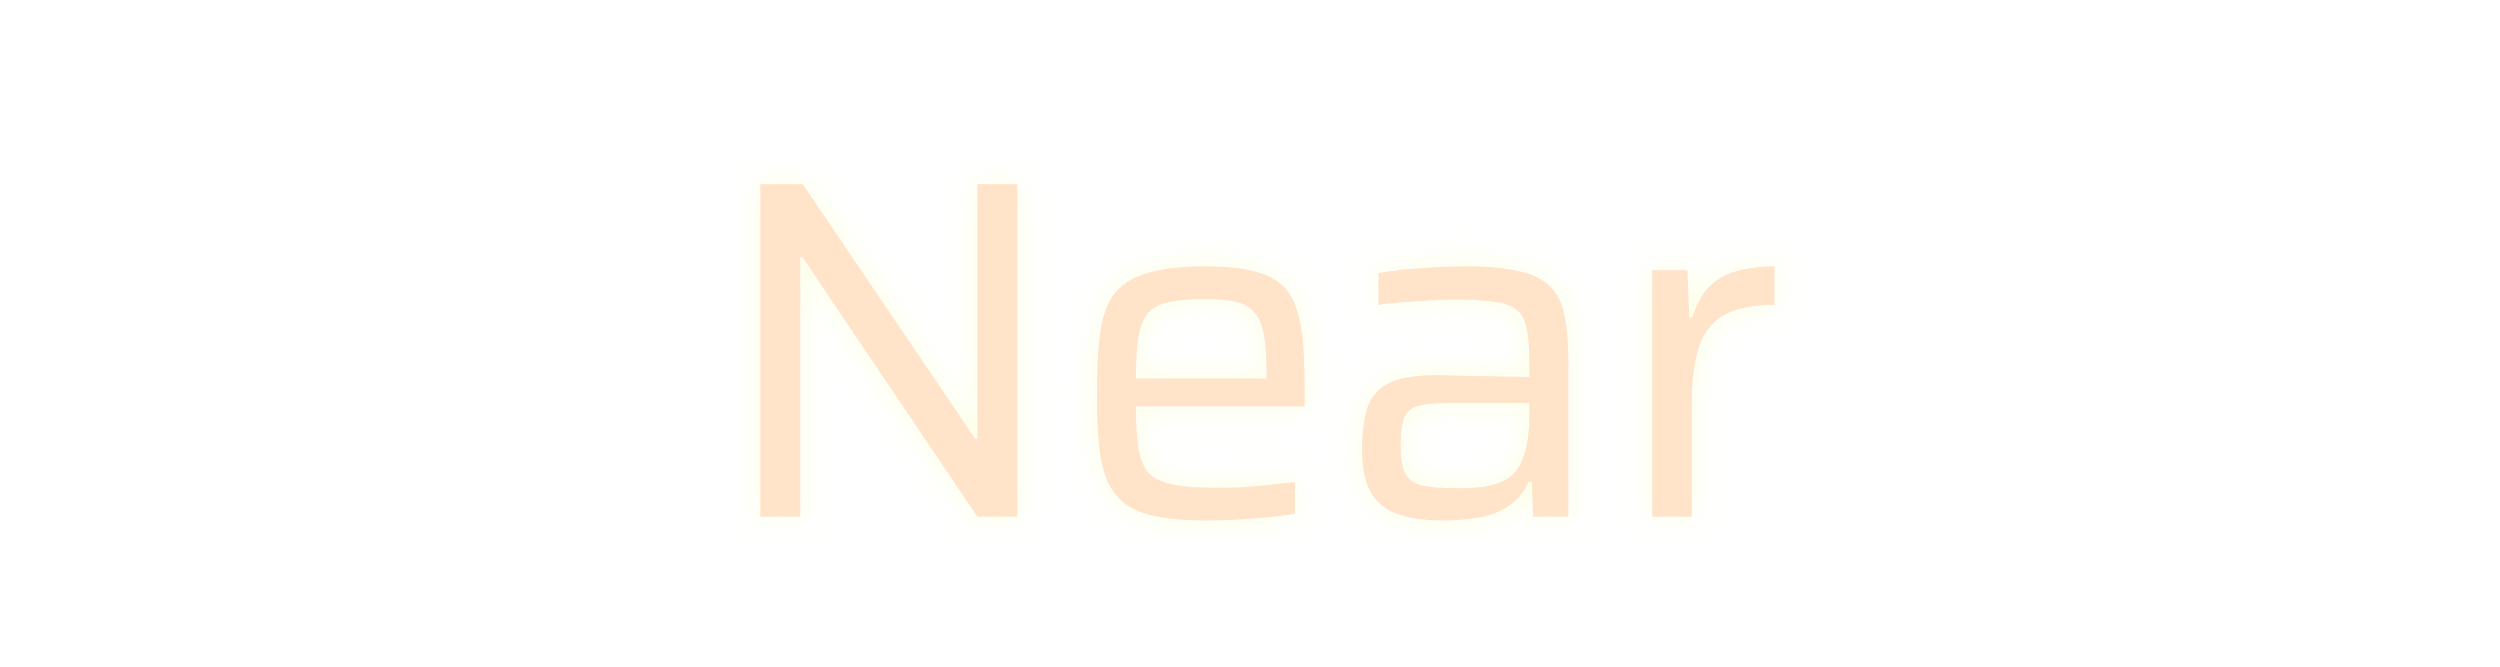
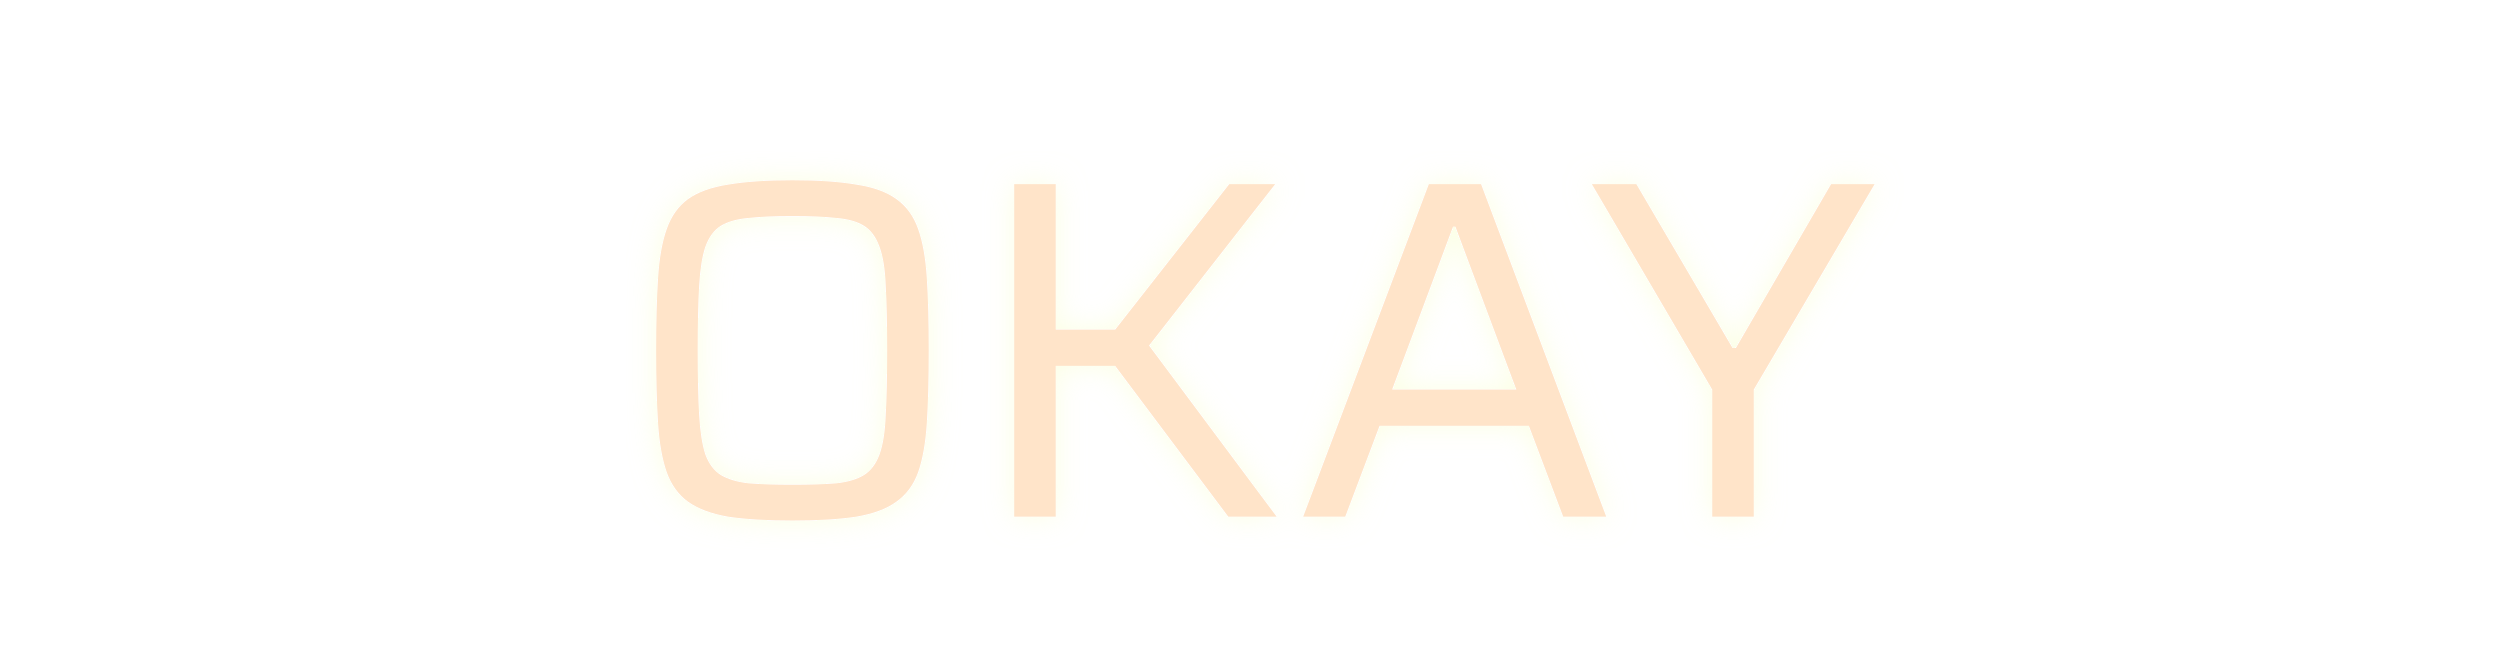
<svg xmlns="http://www.w3.org/2000/svg" width="300" height="80" viewBox="0 0 300 80" fill="none">
  <g filter="url(#filter0_d_149_14)">
-     <path d="M91.23 62V22.096H96.334L117.04 52.662H117.272V22.096H122.086V62H117.272L96.276 30.854H96.044V62H91.23ZM144.906 62.464C142.508 62.464 140.498 62.309 138.874 62C137.288 61.691 136.012 61.188 135.046 60.492C134.079 59.757 133.344 58.81 132.842 57.65C132.339 56.451 132.01 55.001 131.856 53.3C131.701 51.599 131.624 49.588 131.624 47.268C131.624 44.523 131.74 42.183 131.972 40.25C132.204 38.278 132.726 36.693 133.538 35.494C134.388 34.257 135.703 33.367 137.482 32.826C139.26 32.246 141.658 31.956 144.674 31.956C146.955 31.956 148.811 32.13 150.242 32.478C151.711 32.826 152.871 33.367 153.722 34.102C154.572 34.837 155.191 35.823 155.578 37.06C156.003 38.259 156.274 39.709 156.39 41.41C156.506 43.073 156.564 45.006 156.564 47.21V48.776H136.322C136.322 50.787 136.418 52.43 136.612 53.706C136.805 54.982 137.192 55.968 137.772 56.664C138.39 57.36 139.338 57.843 140.614 58.114C141.928 58.385 143.707 58.52 145.95 58.52C146.878 58.52 147.902 58.501 149.024 58.462C150.145 58.385 151.266 58.288 152.388 58.172C153.509 58.056 154.514 57.94 155.404 57.824V61.652C154.592 61.807 153.586 61.942 152.388 62.058C151.228 62.174 149.99 62.271 148.676 62.348C147.4 62.425 146.143 62.464 144.906 62.464ZM151.982 46.398V44.832C151.982 42.821 151.866 41.236 151.634 40.076C151.402 38.877 150.996 37.988 150.416 37.408C149.874 36.789 149.12 36.383 148.154 36.19C147.187 35.997 145.988 35.9 144.558 35.9C142.702 35.9 141.232 36.035 140.15 36.306C139.067 36.538 138.255 36.983 137.714 37.64C137.172 38.297 136.805 39.245 136.612 40.482C136.418 41.719 136.322 43.363 136.322 45.412H153.084L151.982 46.398ZM173.186 62.464C171.021 62.464 169.203 62.213 167.734 61.71C166.303 61.207 165.221 60.337 164.486 59.1C163.79 57.863 163.442 56.123 163.442 53.88C163.442 51.637 163.693 49.878 164.196 48.602C164.737 47.287 165.665 46.359 166.98 45.818C168.295 45.277 170.131 45.006 172.49 45.006C172.877 45.006 173.476 45.025 174.288 45.064C175.139 45.064 176.105 45.083 177.188 45.122C178.271 45.122 179.353 45.141 180.436 45.18C181.557 45.18 182.582 45.199 183.51 45.238V43.382C183.51 41.642 183.394 40.289 183.162 39.322C182.969 38.317 182.543 37.582 181.886 37.118C181.229 36.615 180.301 36.306 179.102 36.19C177.942 36.035 176.395 35.958 174.462 35.958C173.611 35.958 172.606 35.997 171.446 36.074C170.286 36.113 169.145 36.19 168.024 36.306C166.941 36.383 166.071 36.48 165.414 36.596V32.768C166.883 32.497 168.527 32.304 170.344 32.188C172.2 32.033 174.114 31.956 176.086 31.956C178.174 31.956 179.933 32.091 181.364 32.362C182.833 32.594 184.013 32.981 184.902 33.522C185.83 34.063 186.526 34.779 186.99 35.668C187.454 36.557 187.763 37.64 187.918 38.916C188.111 40.192 188.208 41.681 188.208 43.382V62H183.974L183.8 57.824H183.452C182.833 59.177 181.944 60.202 180.784 60.898C179.663 61.555 178.425 61.981 177.072 62.174C175.719 62.367 174.423 62.464 173.186 62.464ZM174.926 58.578C176.047 58.578 177.091 58.52 178.058 58.404C179.025 58.249 179.875 57.979 180.61 57.592C181.345 57.205 181.925 56.625 182.35 55.852C182.775 55.04 183.065 54.17 183.22 53.242C183.413 52.275 183.51 51.154 183.51 49.878V48.37H173.65C172.142 48.37 170.982 48.486 170.17 48.718C169.358 48.95 168.797 49.433 168.488 50.168C168.217 50.903 168.082 52.005 168.082 53.474C168.082 54.905 168.256 55.987 168.604 56.722C168.952 57.457 169.609 57.959 170.576 58.23C171.581 58.462 173.031 58.578 174.926 58.578ZM198.261 62V32.42H202.495L202.727 38.104H203.075C203.578 36.441 204.293 35.165 205.221 34.276C206.149 33.387 207.271 32.787 208.585 32.478C209.9 32.13 211.35 31.956 212.935 31.956V36.596C210.267 36.596 208.218 37.021 206.787 37.872C205.357 38.723 204.371 40.037 203.829 41.816C203.288 43.595 203.017 45.837 203.017 48.544V62H198.261Z" fill="#FFE4C9" />
+     <path d="M95.092 62.464C91.999 62.464 89.427 62.309 87.378 62C85.368 61.652 83.763 61.053 82.564 60.202C81.404 59.351 80.553 58.172 80.012 56.664C79.471 55.117 79.123 53.165 78.968 50.806C78.814 48.409 78.736 45.489 78.736 42.048C78.736 38.607 78.814 35.707 78.968 33.348C79.123 30.951 79.471 28.998 80.012 27.49C80.553 25.943 81.404 24.745 82.564 23.894C83.763 23.043 85.368 22.463 87.378 22.154C89.427 21.806 91.999 21.632 95.092 21.632C98.186 21.632 100.737 21.806 102.748 22.154C104.797 22.463 106.402 23.043 107.562 23.894C108.761 24.745 109.631 25.943 110.172 27.49C110.713 28.998 111.061 30.951 111.216 33.348C111.371 35.707 111.448 38.607 111.448 42.048C111.448 45.489 111.371 48.409 111.216 50.806C111.061 53.165 110.713 55.117 110.172 56.664C109.631 58.172 108.761 59.351 107.562 60.202C106.402 61.053 104.797 61.652 102.748 62C100.737 62.309 98.186 62.464 95.092 62.464ZM95.092 58.172C97.219 58.172 98.978 58.114 100.37 57.998C101.762 57.843 102.864 57.515 103.676 57.012C104.488 56.509 105.107 55.697 105.532 54.576C105.957 53.416 106.209 51.831 106.286 49.82C106.402 47.809 106.46 45.219 106.46 42.048C106.46 38.877 106.402 36.287 106.286 34.276C106.209 32.265 105.957 30.699 105.532 29.578C105.107 28.418 104.488 27.587 103.676 27.084C102.864 26.581 101.762 26.272 100.37 26.156C98.978 26.001 97.219 25.924 95.092 25.924C92.966 25.924 91.206 26.001 89.814 26.156C88.461 26.272 87.359 26.581 86.508 27.084C85.696 27.587 85.078 28.418 84.652 29.578C84.266 30.699 84.014 32.265 83.898 34.276C83.782 36.287 83.724 38.877 83.724 42.048C83.724 45.219 83.782 47.809 83.898 49.82C84.014 51.831 84.266 53.416 84.652 54.576C85.078 55.697 85.696 56.509 86.508 57.012C87.359 57.515 88.461 57.843 89.814 57.998C91.206 58.114 92.966 58.172 95.092 58.172ZM121.702 62V22.096H126.69V39.554H133.824L147.512 22.096H153.022L137.884 41.468L153.196 62H147.396L133.824 43.904H126.69V62H121.702ZM156.382 62L171.462 22.096H177.726L192.748 62H187.586L183.468 51.096H165.546L161.428 62H156.382ZM167.054 46.746H181.96L174.652 27.2H174.362L167.054 46.746ZM205.466 62V46.746L191.024 22.096H196.36L207.902 41.758H208.308L219.734 22.096H224.954L210.454 46.746V62H205.466Z" fill="#FFE4C9" />
  </g>
  <defs>
-     <filter id="filter0_d_149_14" x="87.73" y="18.596" width="128.706" height="47.368" filterUnits="userSpaceOnUse" color-interpolation-filters="sRGB">
+     <filter id="filter0_d_149_14" x="75.236" y="18.132" width="153.218" height="47.832" filterUnits="userSpaceOnUse" color-interpolation-filters="sRGB">
      <feFlood flood-opacity="0" result="BackgroundImageFix" />
      <feColorMatrix in="SourceAlpha" type="matrix" values="0 0 0 0 0 0 0 0 0 0 0 0 0 0 0 0 0 0 127 0" result="hardAlpha" />
      <feOffset />
      <feGaussianBlur stdDeviation="1.75" />
      <feComposite in2="hardAlpha" operator="out" />
      <feColorMatrix type="matrix" values="0 0 0 0 0.979 0 0 0 0 1 0 0 0 0 0.822 0 0 0 0.6 0" />
      <feBlend mode="normal" in2="BackgroundImageFix" result="effect1_dropShadow_149_14" />
      <feBlend mode="normal" in="SourceGraphic" in2="effect1_dropShadow_149_14" result="shape" />
    </filter>
  </defs>
</svg>
